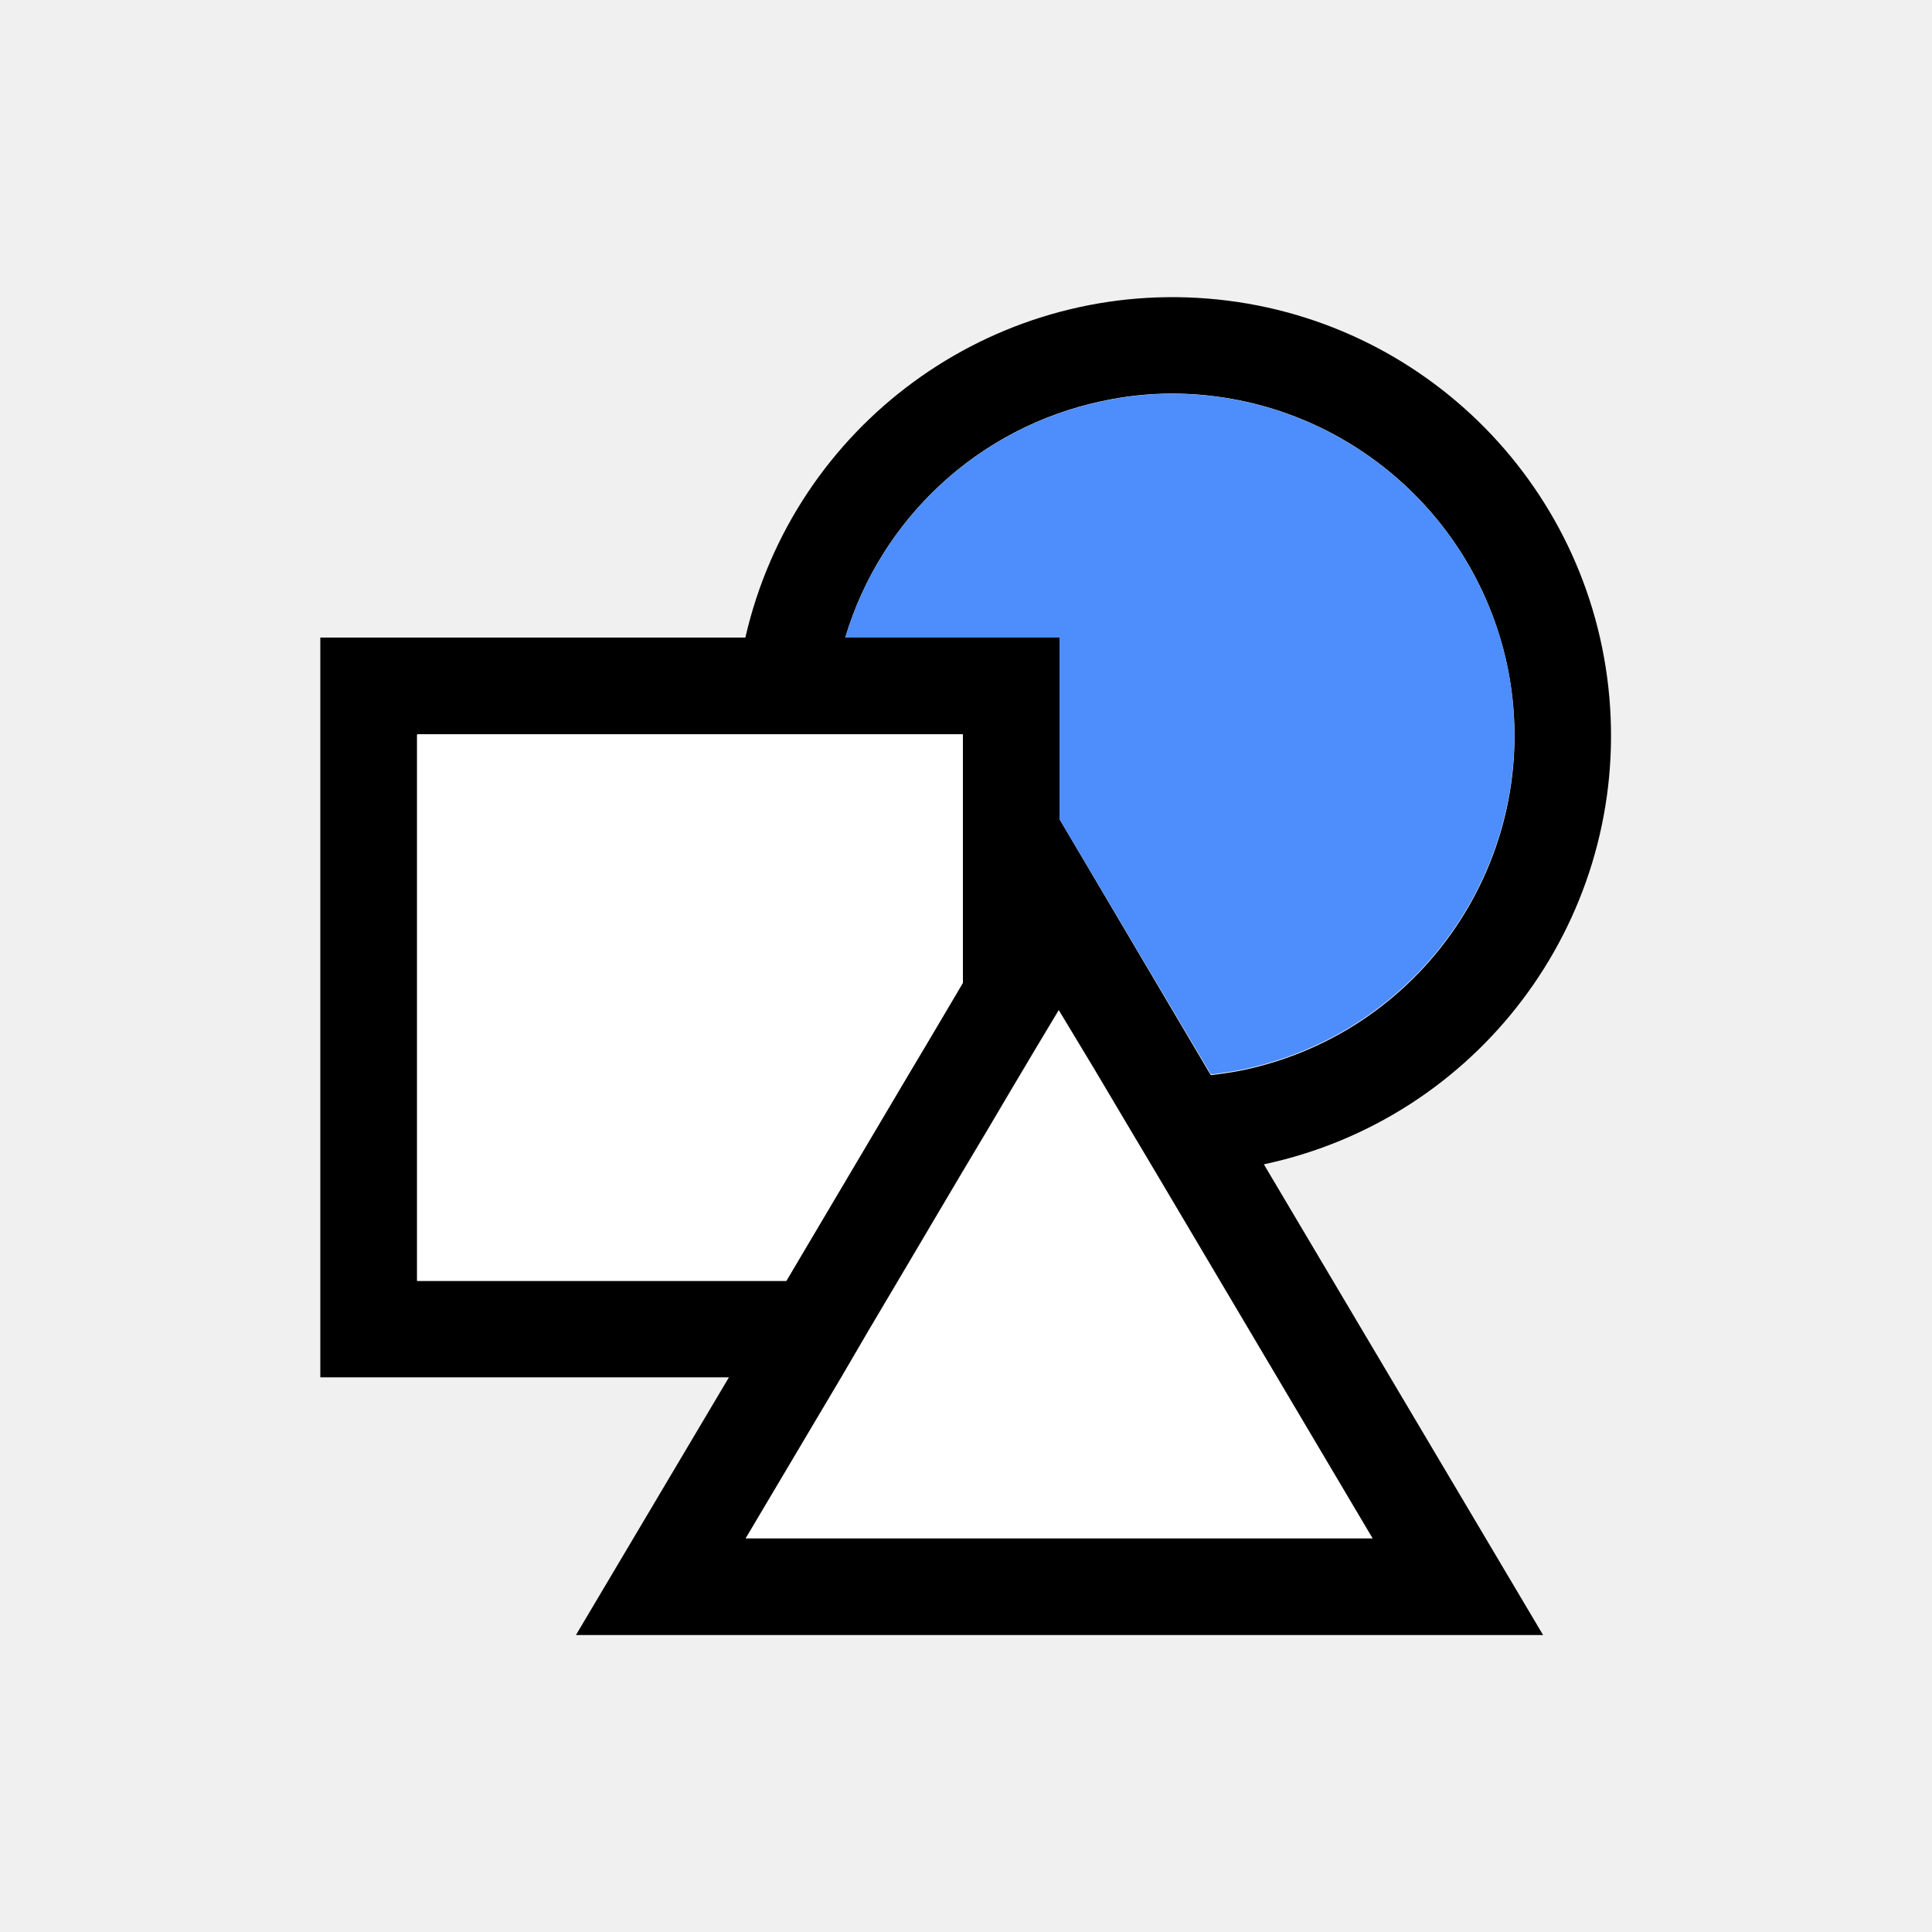
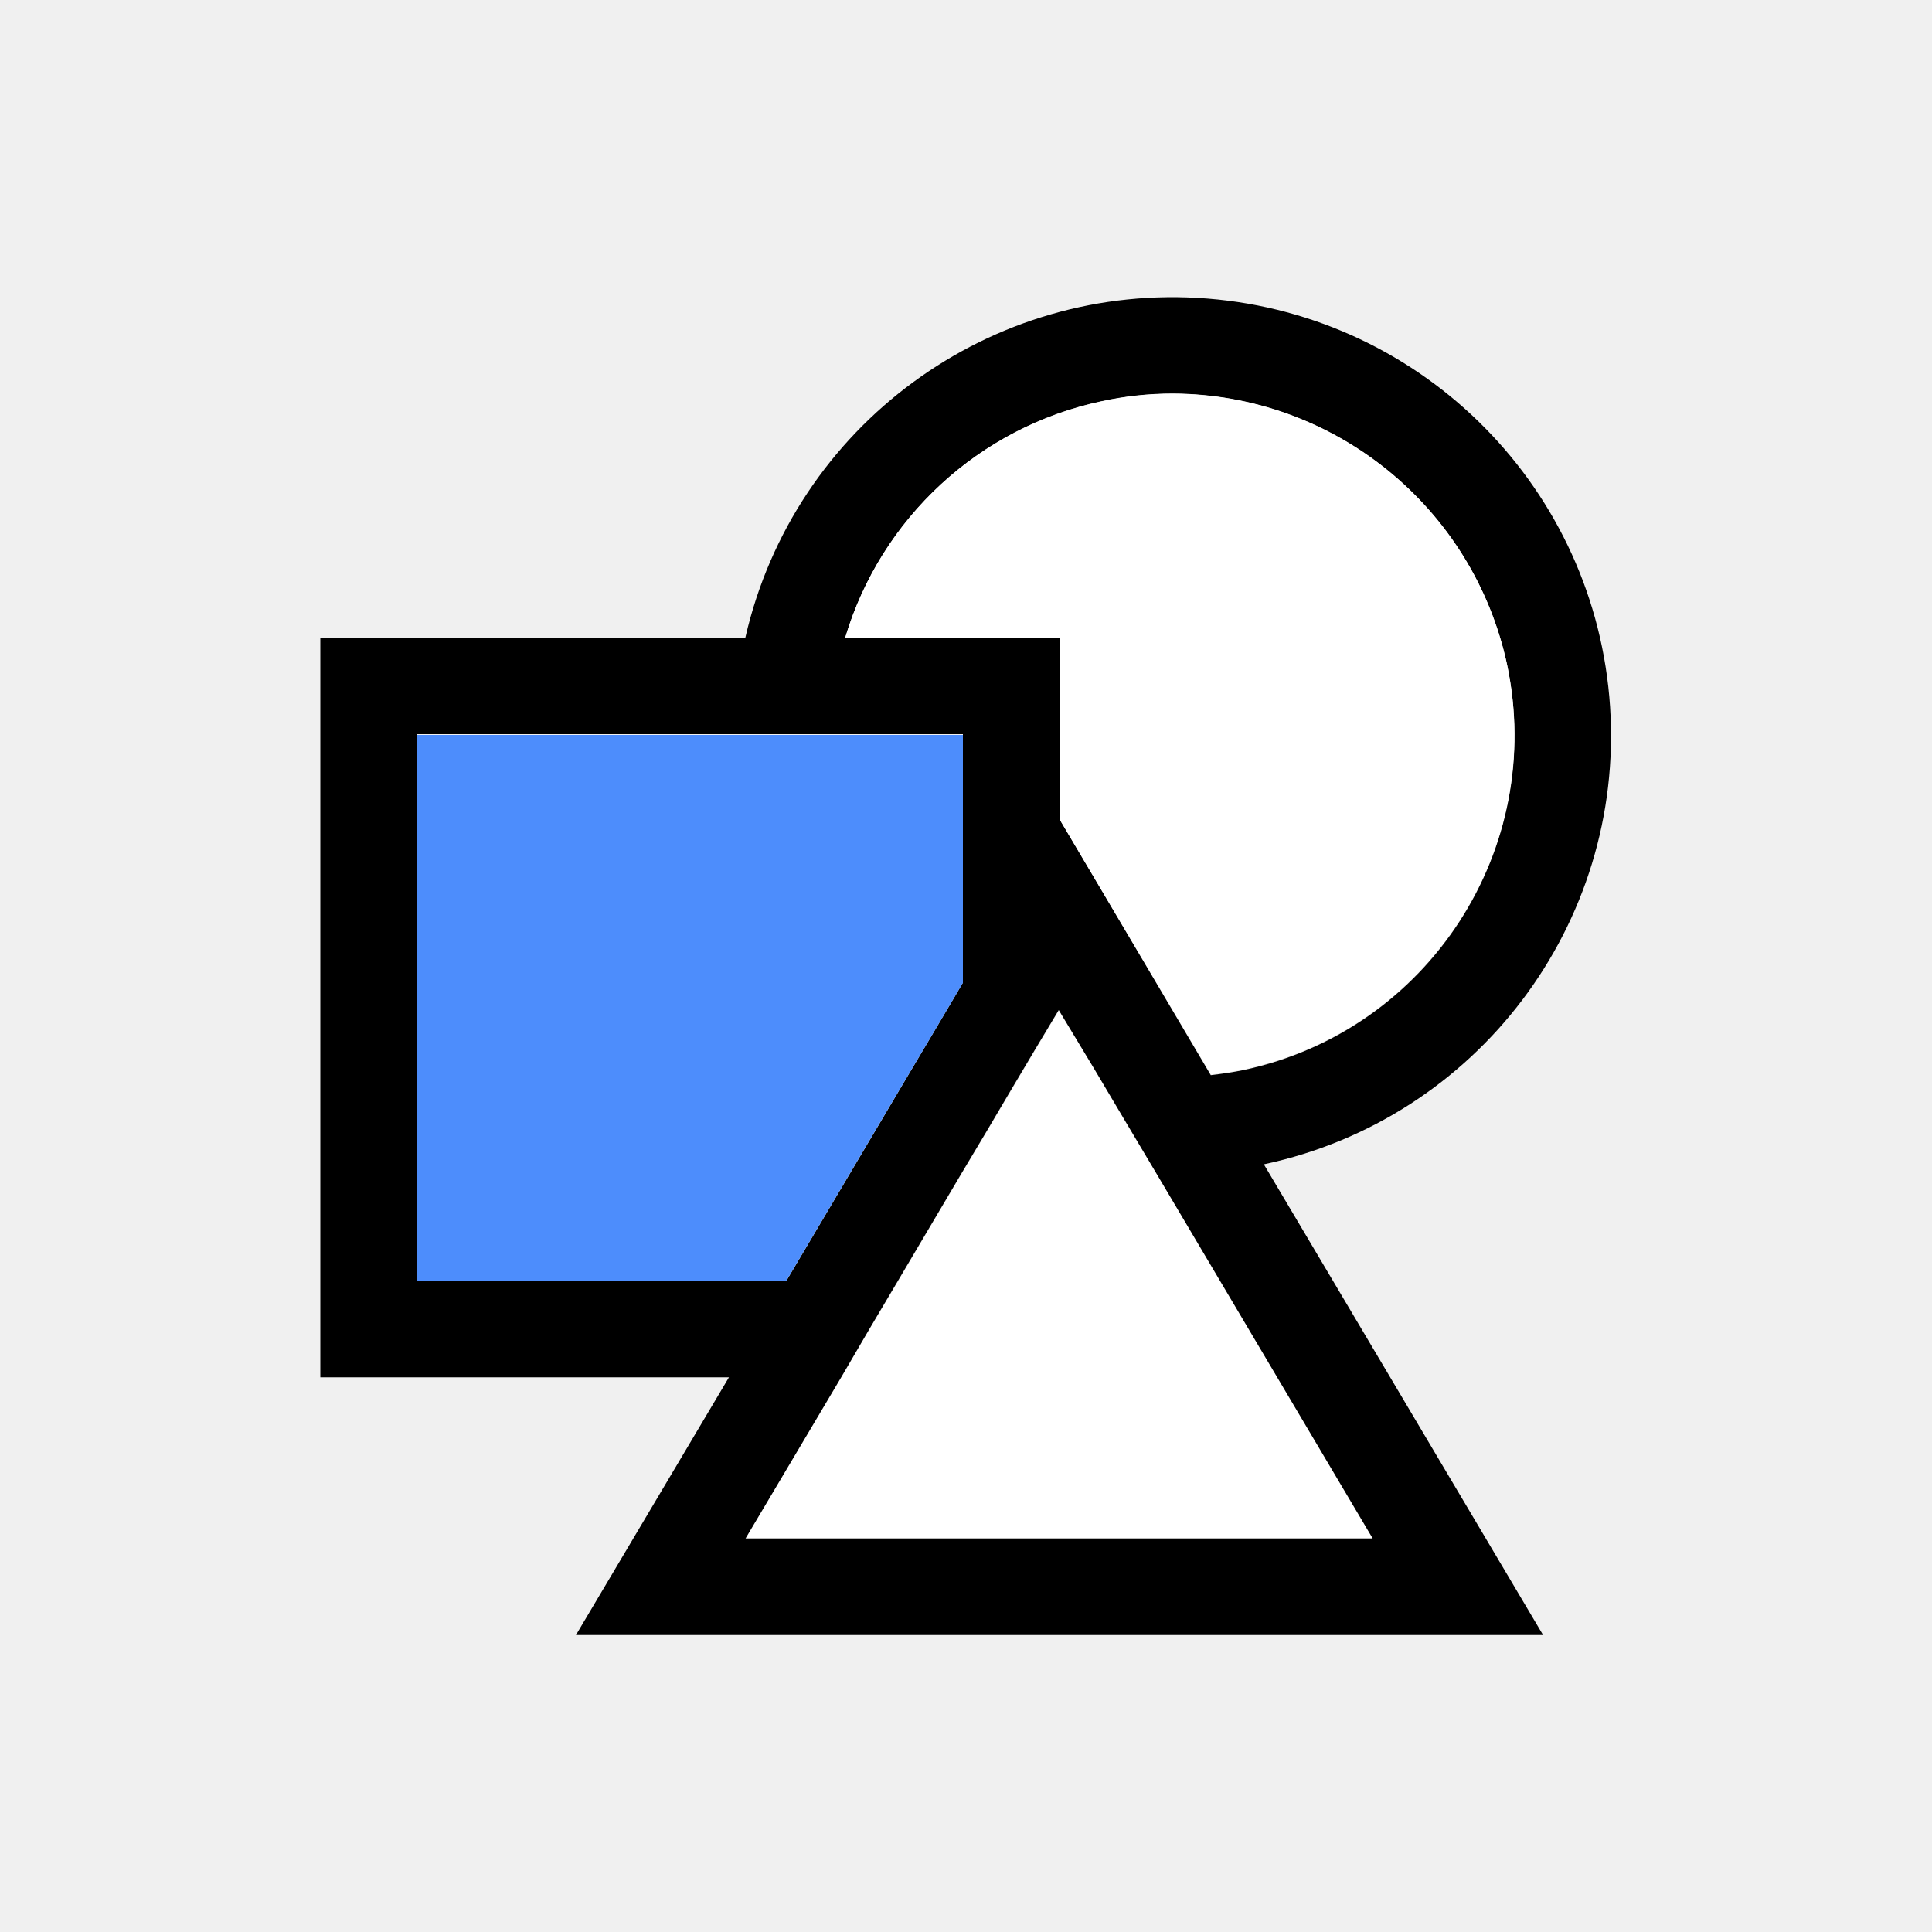
<svg xmlns="http://www.w3.org/2000/svg" viewBox="0 0 100 100">
  <defs>
    <style>.cls-1{fill:#fff;}.cls-2{fill:#4d8dfc;}</style>
  </defs>
  <g id="icons">
    <path class="cls-1" d="M58.33,58.11l-1.68-2.83-1.81-3h0l-1.2,2-1.29,2.17h0L51.07,58.6l-1.23,2.06-3.33,5.63L45,68.79l-1.49,2.5-4.95,8.34h32.5l-11.2-18.9Z" />
    <path d="M65.44,60.26A22.69,22.69,0,1,0,38.58,33h-22V71.29H37.73L29.81,84.63H79.87L65.42,60.27ZM38.59,79.63l4.95-8.34L45,68.79l1.48-2.5,3.33-5.63,1.23-2.06,1.27-2.15h0l1.29-2.17,1.2-2h0l1.81,3,1.68,2.83,1.56,2.62,11.2,18.9ZM21.59,38H49.84V50.86l-.45.77L48.1,53.81,46.8,56l-6.1,10.3H21.59Zm33.25,4.4V33H43.75A17.68,17.68,0,0,1,57,20.77a17.2,17.2,0,0,1,3.71-.4A17.77,17.77,0,0,1,78,34.38a17.7,17.7,0,0,1-13.61,21c-.57.12-1.14.2-1.72.27Z" />
-     <polygon class="cls-1" points="46.8 55.99 48.1 53.81 49.39 51.63 49.84 50.87 49.84 38.04 21.59 38.04 21.59 66.29 40.7 66.29 46.8 55.99" />
-     <path class="cls-2" d="M78,34.38a17.77,17.77,0,0,0-17.28-14,17.2,17.2,0,0,0-3.71.4A17.68,17.68,0,0,0,43.75,33H54.84v9.4l7.84,13.21c.58-.07,1.15-.15,1.72-.27A17.7,17.7,0,0,0,78,34.38Z" />
+     <polygon class="cls-2" points="46.8 55.99 48.1 53.81 49.39 51.63 49.84 50.87 49.84 38.04 21.59 38.04 21.59 66.29 40.7 66.29 46.8 55.99" />
+     <path class="cls-1" d="M78,34.38a17.77,17.77,0,0,0-17.28-14,17.2,17.2,0,0,0-3.71.4A17.68,17.68,0,0,0,43.75,33H54.84v9.4l7.84,13.21c.58-.07,1.15-.15,1.72-.27A17.7,17.7,0,0,0,78,34.38Z" />
  </g>
</svg>
